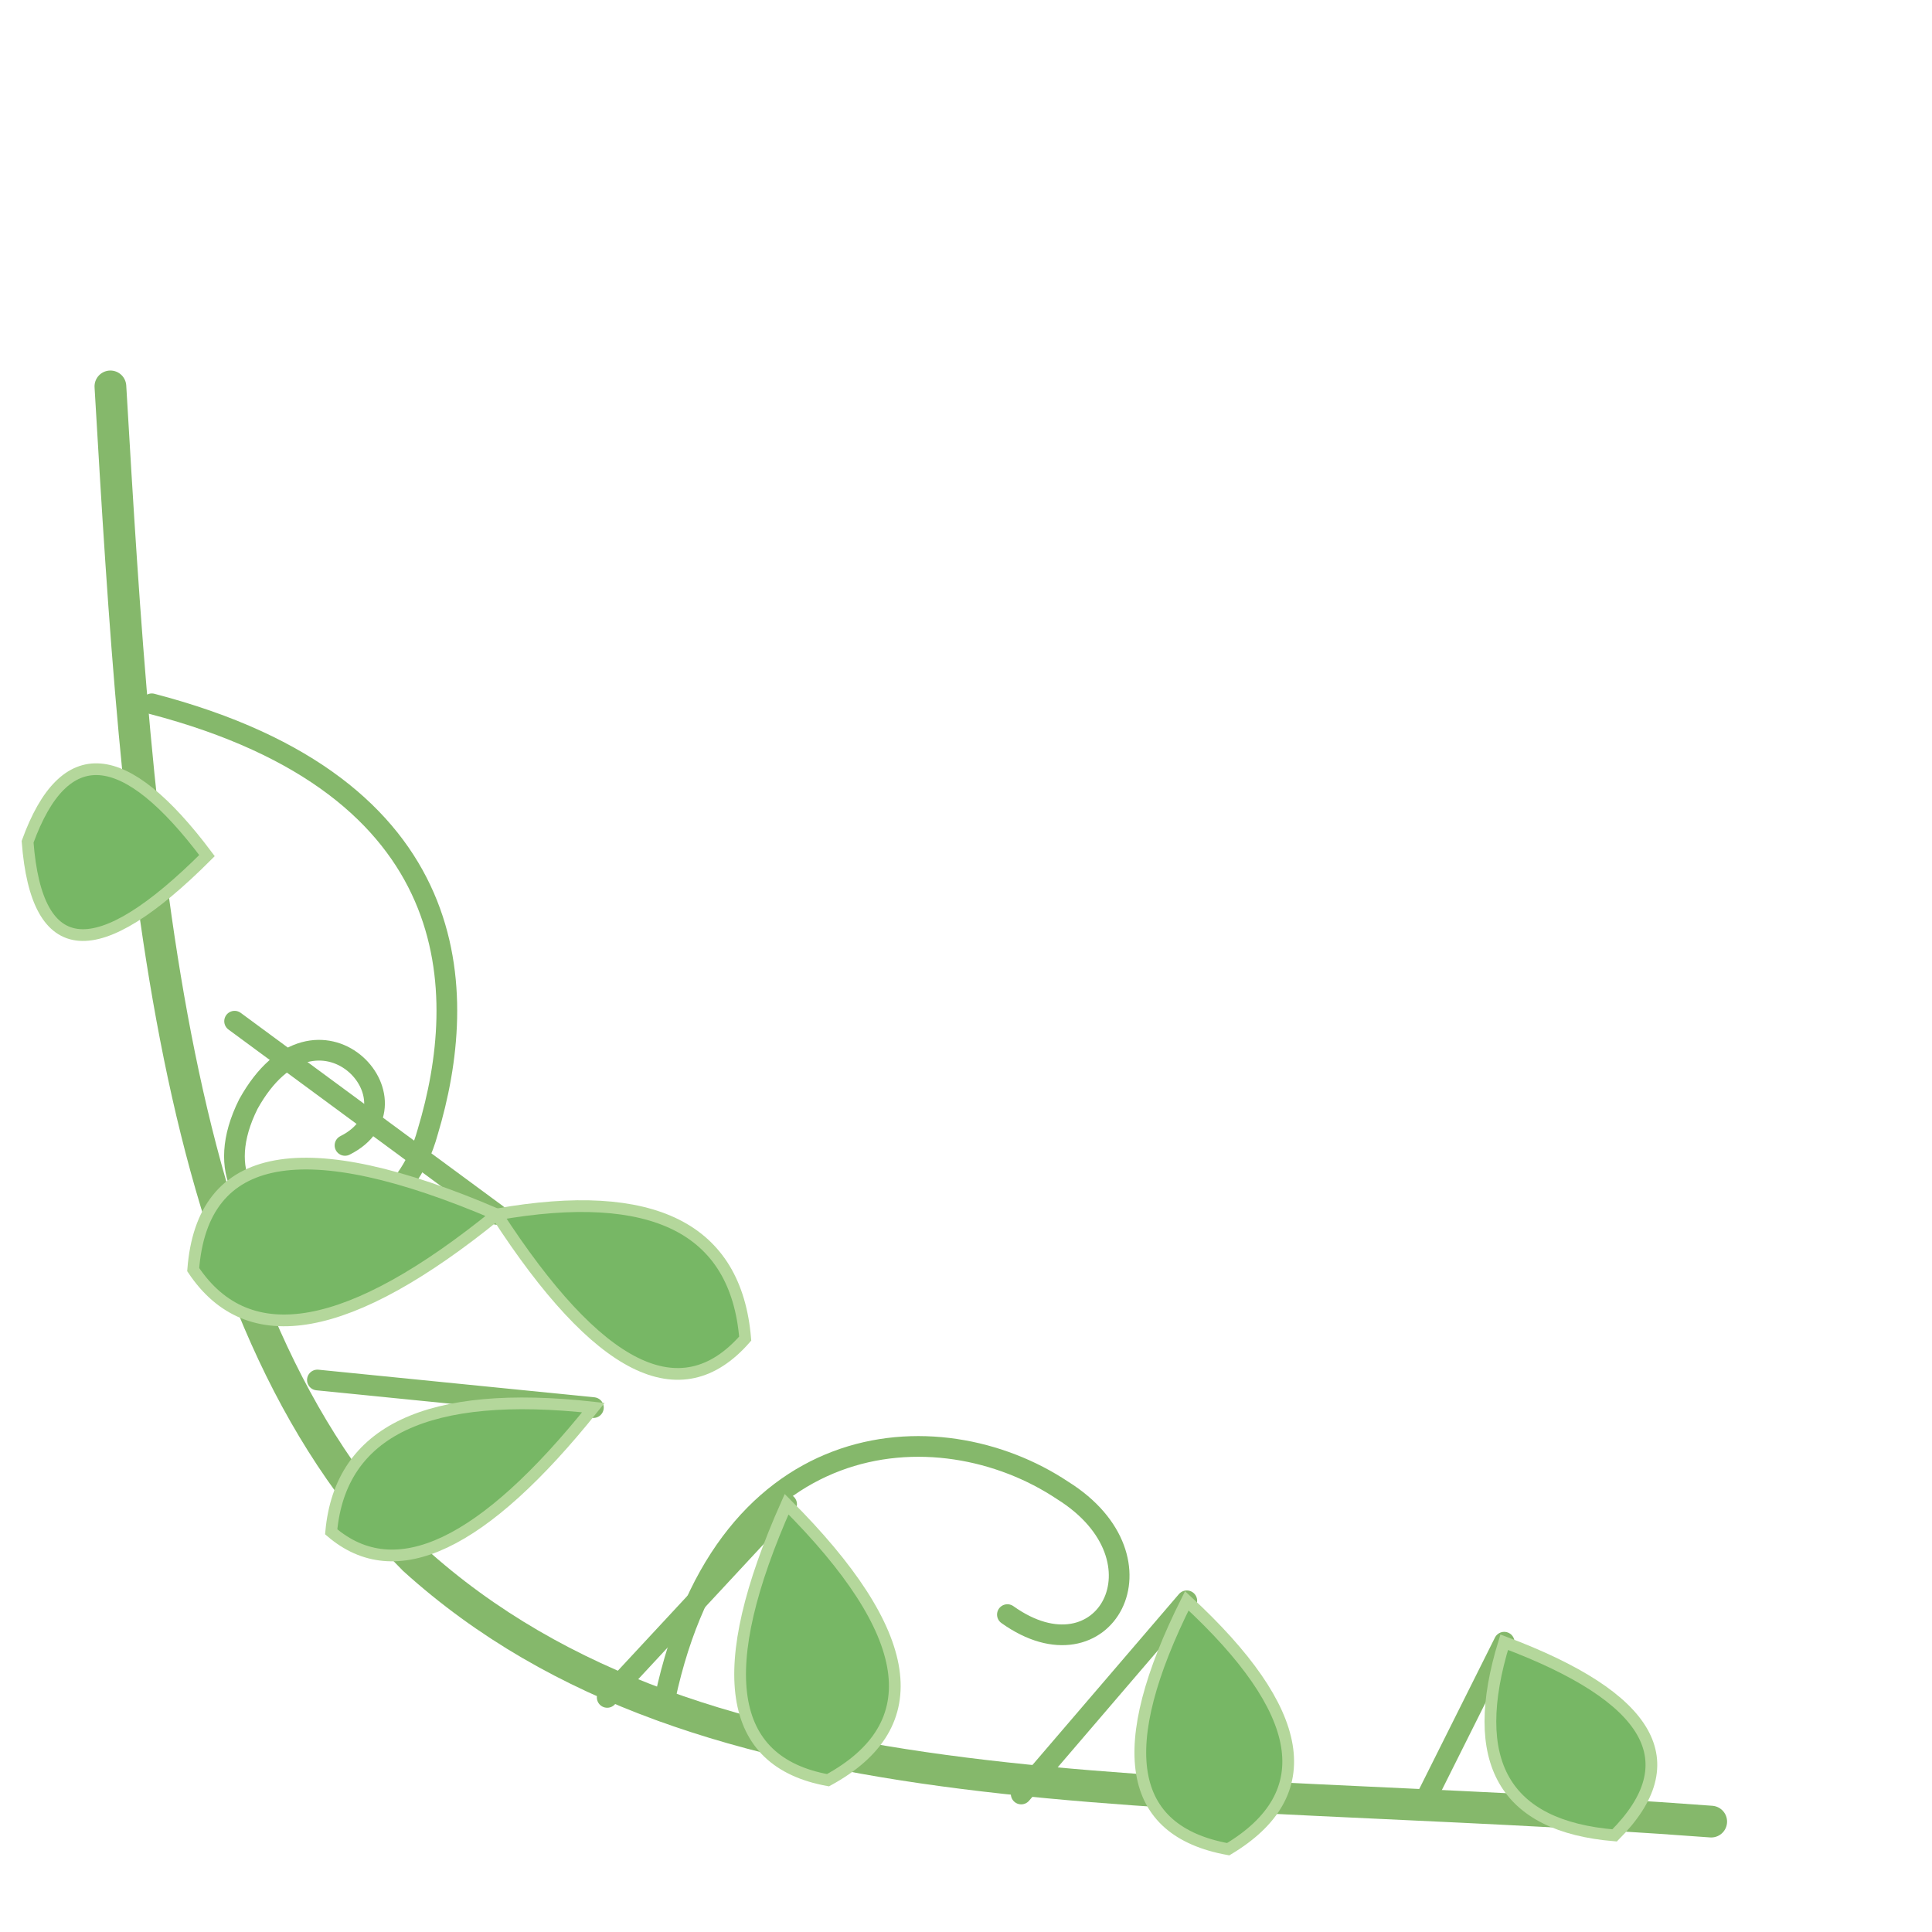
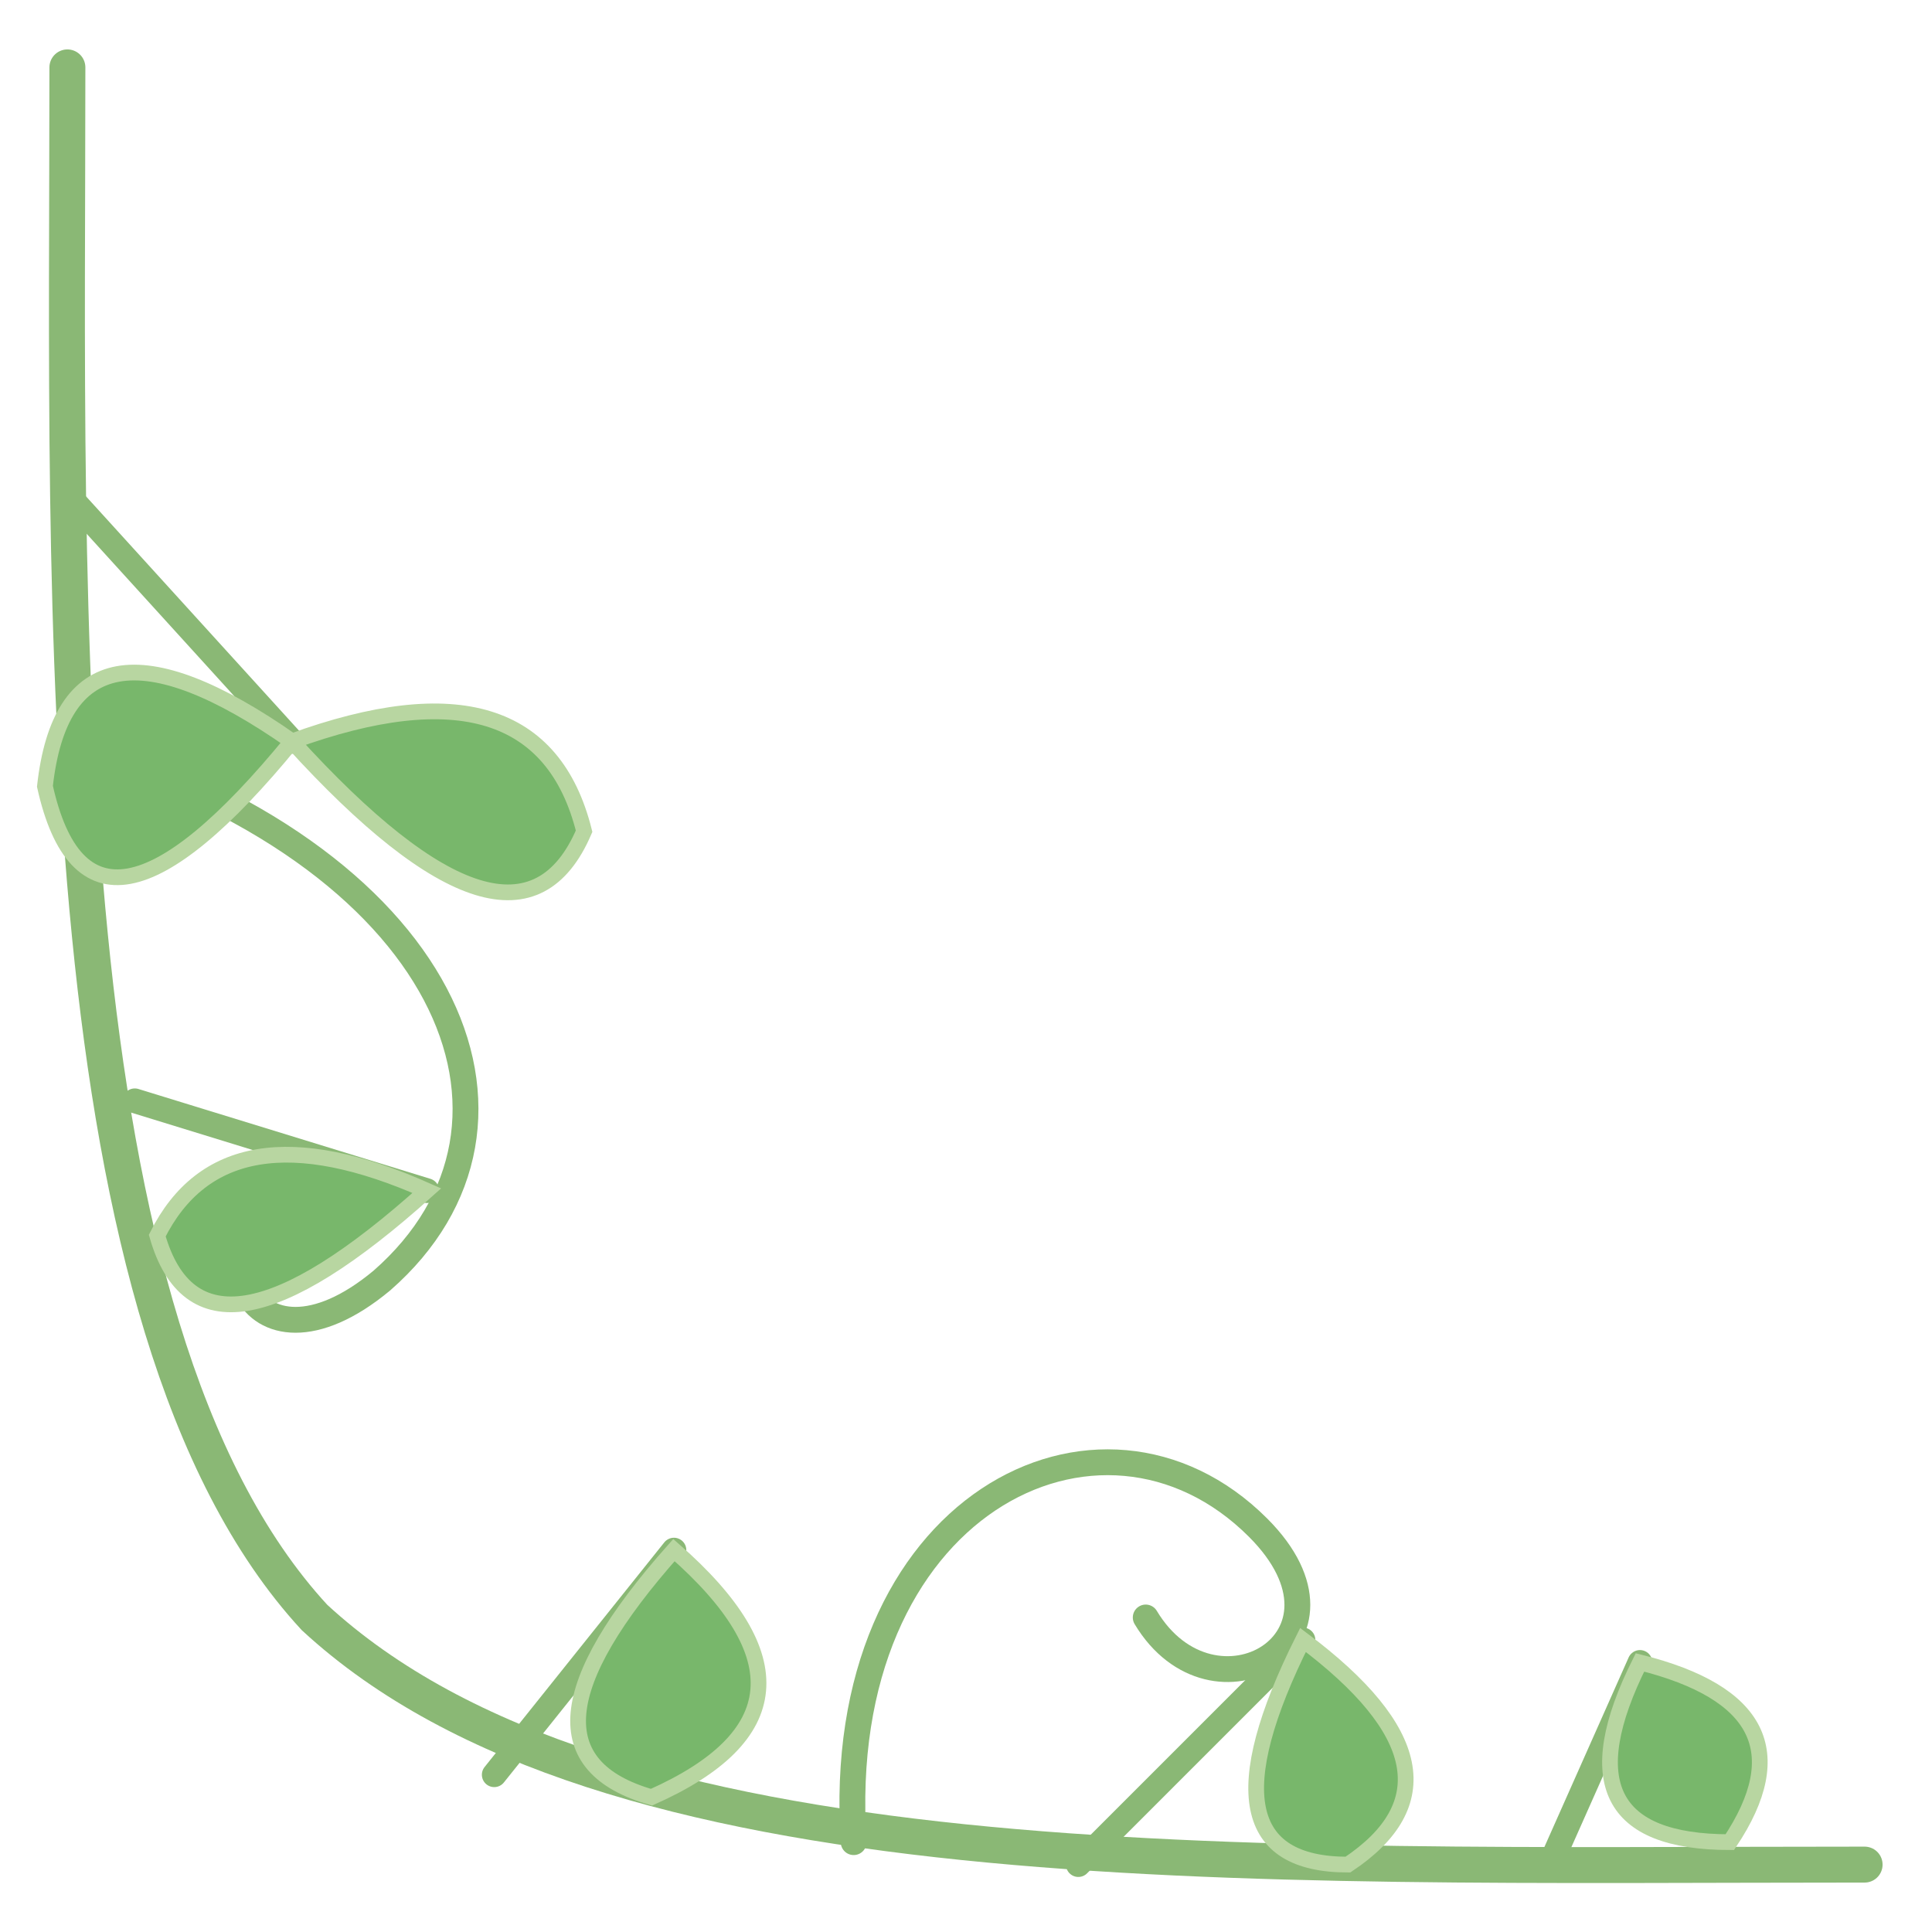
- <svg xmlns="http://www.w3.org/2000/svg" viewBox="0 0 140 140">
-   <g transform="translate(0 140) scale(1 -1)">
-     <g fill="none" stroke="#85b86b" stroke-width="2.3" stroke-linecap="round">
-       <path d="M8 112 C10 78 12 45 30 27 C51 8 84 11 124 8" />
-       <path d="M11 89 C34 83 34 68 31 58 C28 47 13 50 18 60 C23 69 31 60 25 57" stroke-width="1.5" />
-       <path d="M48 16 C52 37 68 38 77 32 C85 27 80 18 73 23" stroke-width="1.5" />
-       <path d="M17 66 L36 52 M23 40 L43 38 M44 17 L57 31 M74 10 L86 24 M103 9 L109 21" stroke-width="1.5" />
+ <svg xmlns="http://www.w3.org/2000/svg" viewBox="0 0 86 86">
+   <g transform="translate(0 86) scale(1 -1)">
+     <g fill="none" stroke="#8ab875" stroke-width="1.6" stroke-linecap="round">
+       <path d="M3 83 C3 59 2 27 14 14 C27 2 55 3 83 3" />
+       <path d="M3 53 C20 48 25 36 17 29 C11 24 8 31 14 34" stroke-width="1.15" />
+       <path d="M38 4 C37 19 49 25 56 18 C61 13 54 9 51 14" stroke-width="1.15" />
+       <path d="M3 64 L13 53 M6 37 L19 33 M22 7 L30 17 M48 3 L58 13 M69 3 L73 12" stroke-width="1.1" />
    </g>
-     <g fill="#77b765" stroke="#b4d79b" stroke-width=".85">
-       <path d="M36 52 Q20 39 14 48 Q15 61 36 52Z" />
-       <path d="M36 52 Q47 35 54 43 Q53 55 36 52Z" />
-       <path d="M43 38 Q31 23 24 29 Q25 40 43 38Z" />
-       <path d="M57 31 Q49 13 60 11 Q71 17 57 31Z" />
-       <path d="M86 24 Q78 8 89 6 Q99 12 86 24Z" />
-       <path d="M109 21 Q105 8 117 7 Q125 15 109 21Z" />
-       <path d="M15 78 Q3 66 2 79 Q6 90 15 78Z" />
+     <g fill="#78b76b" stroke="#b8d6a1" stroke-width=".7">
+       <path d="M13 53 Q4 42 2 51 Q3 60 13 53Z" />
+       <path d="M13 53 Q23 42 26 49 Q24 57 13 53Z" />
+       <path d="M19 33 Q9 24 7 31 Q10 37 19 33Z" />
+       <path d="M30 17 Q22 8 29 6 Q38 10 30 17Z" />
+       <path d="M58 13 Q53 3 60 3 Q66 7 58 13Z" />
+       <path d="M73 12 Q69 4 77 4 Q81 10 73 12Z" />
    </g>
  </g>
</svg>
